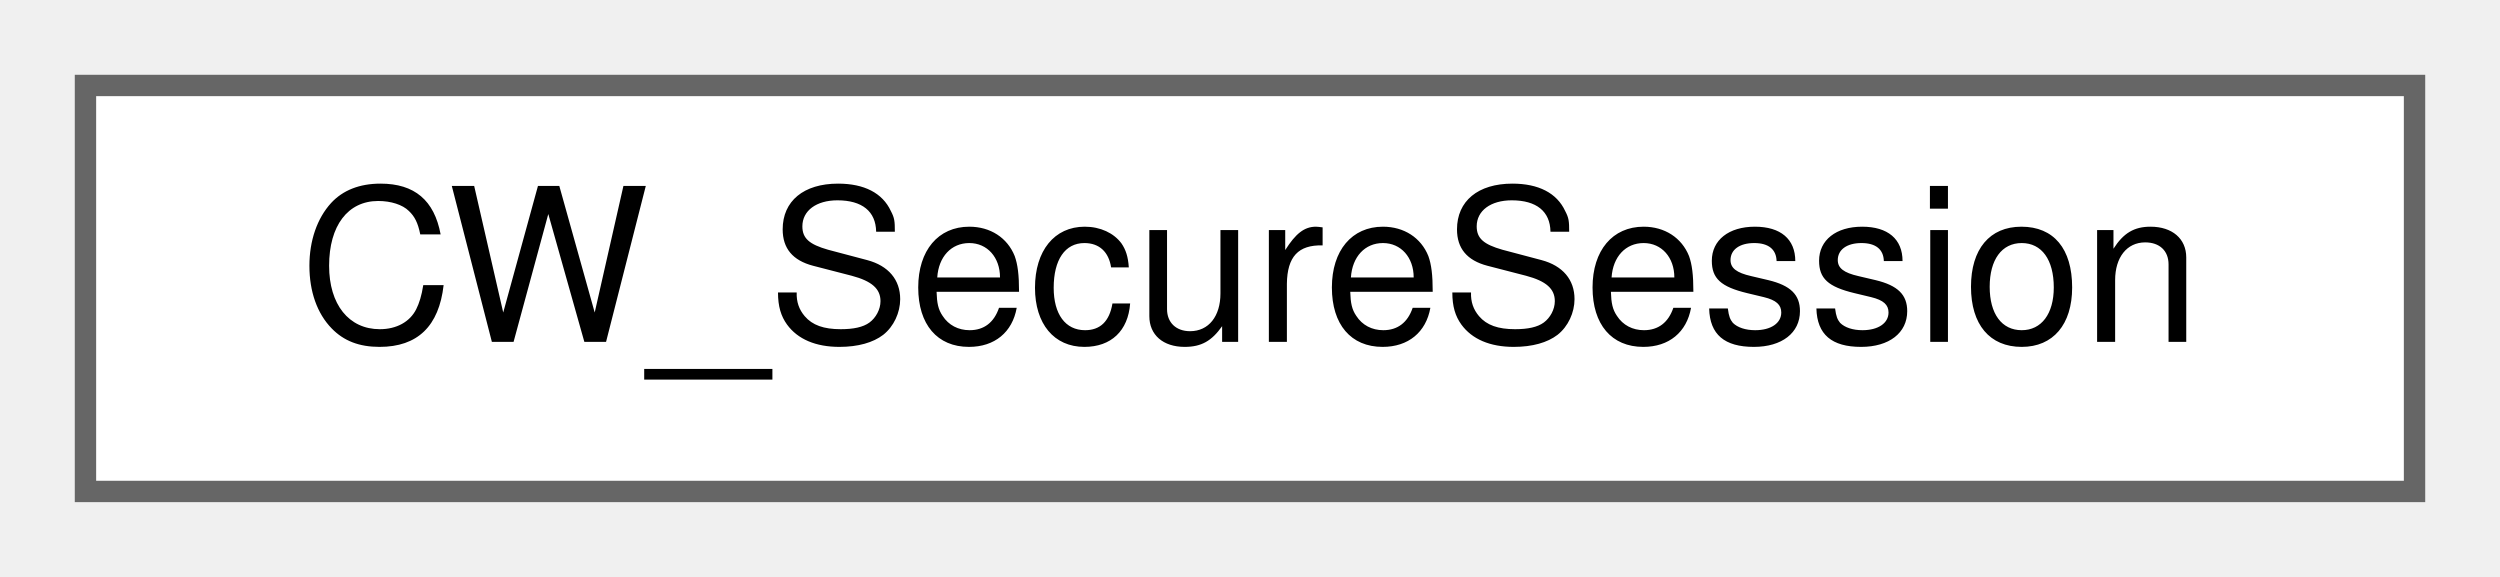
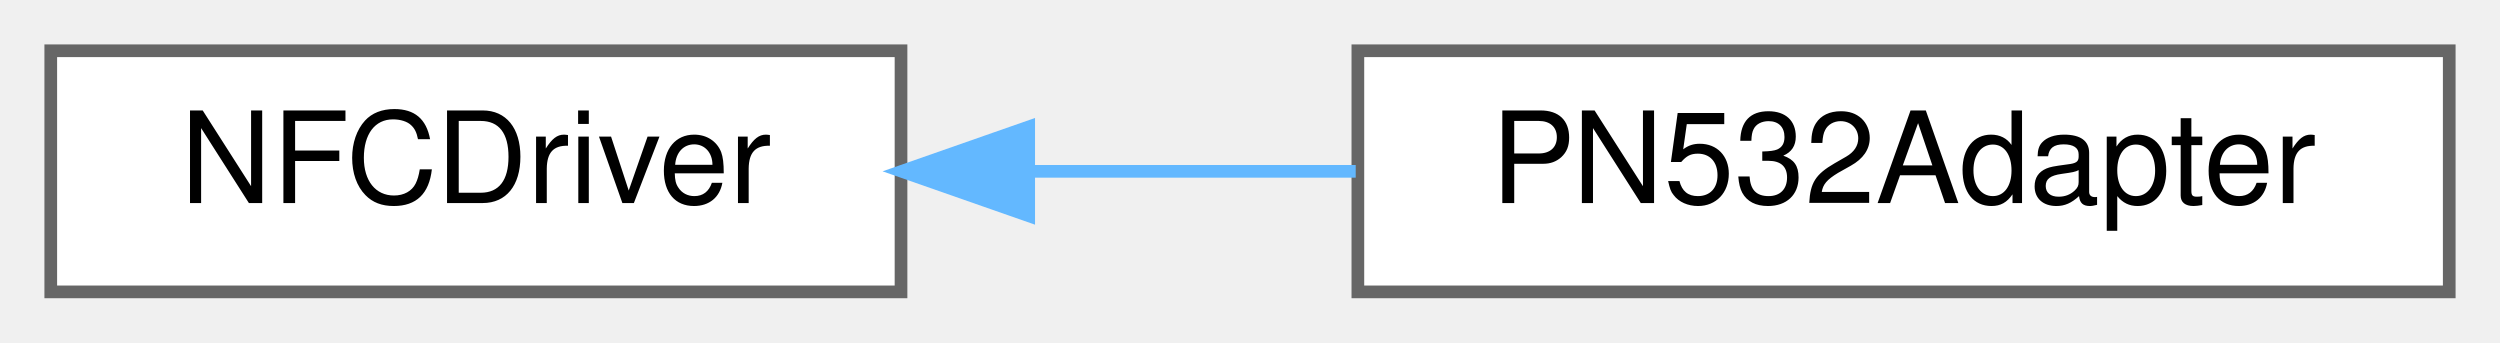
- <svg xmlns="http://www.w3.org/2000/svg" xmlns:xlink="http://www.w3.org/1999/xlink" width="117pt" height="27pt" viewBox="0.00 0.00 117.00 27.00">
+ <svg xmlns="http://www.w3.org/2000/svg" xmlns:xlink="http://www.w3.org/1999/xlink" width="197pt" height="27pt" viewBox="0.00 0.00 197.00 27.00">
  <g id="graph0" class="graph" transform="scale(1 1) rotate(0) translate(4 23)">
    <g id="Node000000" class="node">
      <g id="a_Node000000">
-         <a xlink:href="structCW__SecureSession.html" target="_top" xlink:title="Holds cryptographic session state for reentrant secure channel operations.">
-           <polygon fill="white" stroke="#666666" points="109,-19 0,-19 0,0 109,0 109,-19" />
-           <text text-anchor="middle" x="54.5" y="-7" font-family="Helvetica,sans-Serif" font-size="10.00">CW_SecureSession</text>
+         <a xlink:href="classNFCDriver.html" target="_top" xlink:title=" ">
+           <polygon fill="white" stroke="#666666" points="67,-19 0,-19 0,0 67,0 67,-19" />
+           <text text-anchor="middle" x="33.5" y="-7" font-family="Helvetica,sans-Serif" font-size="10.00">NFCDriver</text>
+         </a>
+       </g>
+     </g>
+     <g id="Node000001" class="node">
+       <g id="a_Node000001">
+         <a xlink:href="classPN532Adapter.html" target="_top" xlink:title="Adapter class wrapping the Adafruit_PN532 library.">
+           <polygon fill="white" stroke="#666666" points="189,-19 103,-19 103,0 189,0 189,-19" />
+           <text text-anchor="middle" x="146" y="-7" font-family="Helvetica,sans-Serif" font-size="10.00">PN532Adapter</text>
+         </a>
+       </g>
+     </g>
+     <g id="edge1_Node000000_Node000001" class="edge">
+       <g id="a_edge1_Node000000_Node000001">
+         <a xlink:title=" ">
+           <path fill="none" stroke="#63b8ff" d="M77.09,-9.5C85.54,-9.5 94.4,-9.5 102.83,-9.5" />
+           <polygon fill="#63b8ff" stroke="#63b8ff" points="77.06,-6 67.06,-9.5 77.06,-13 77.06,-6" />
        </a>
      </g>
    </g>
  </g>
</svg>
